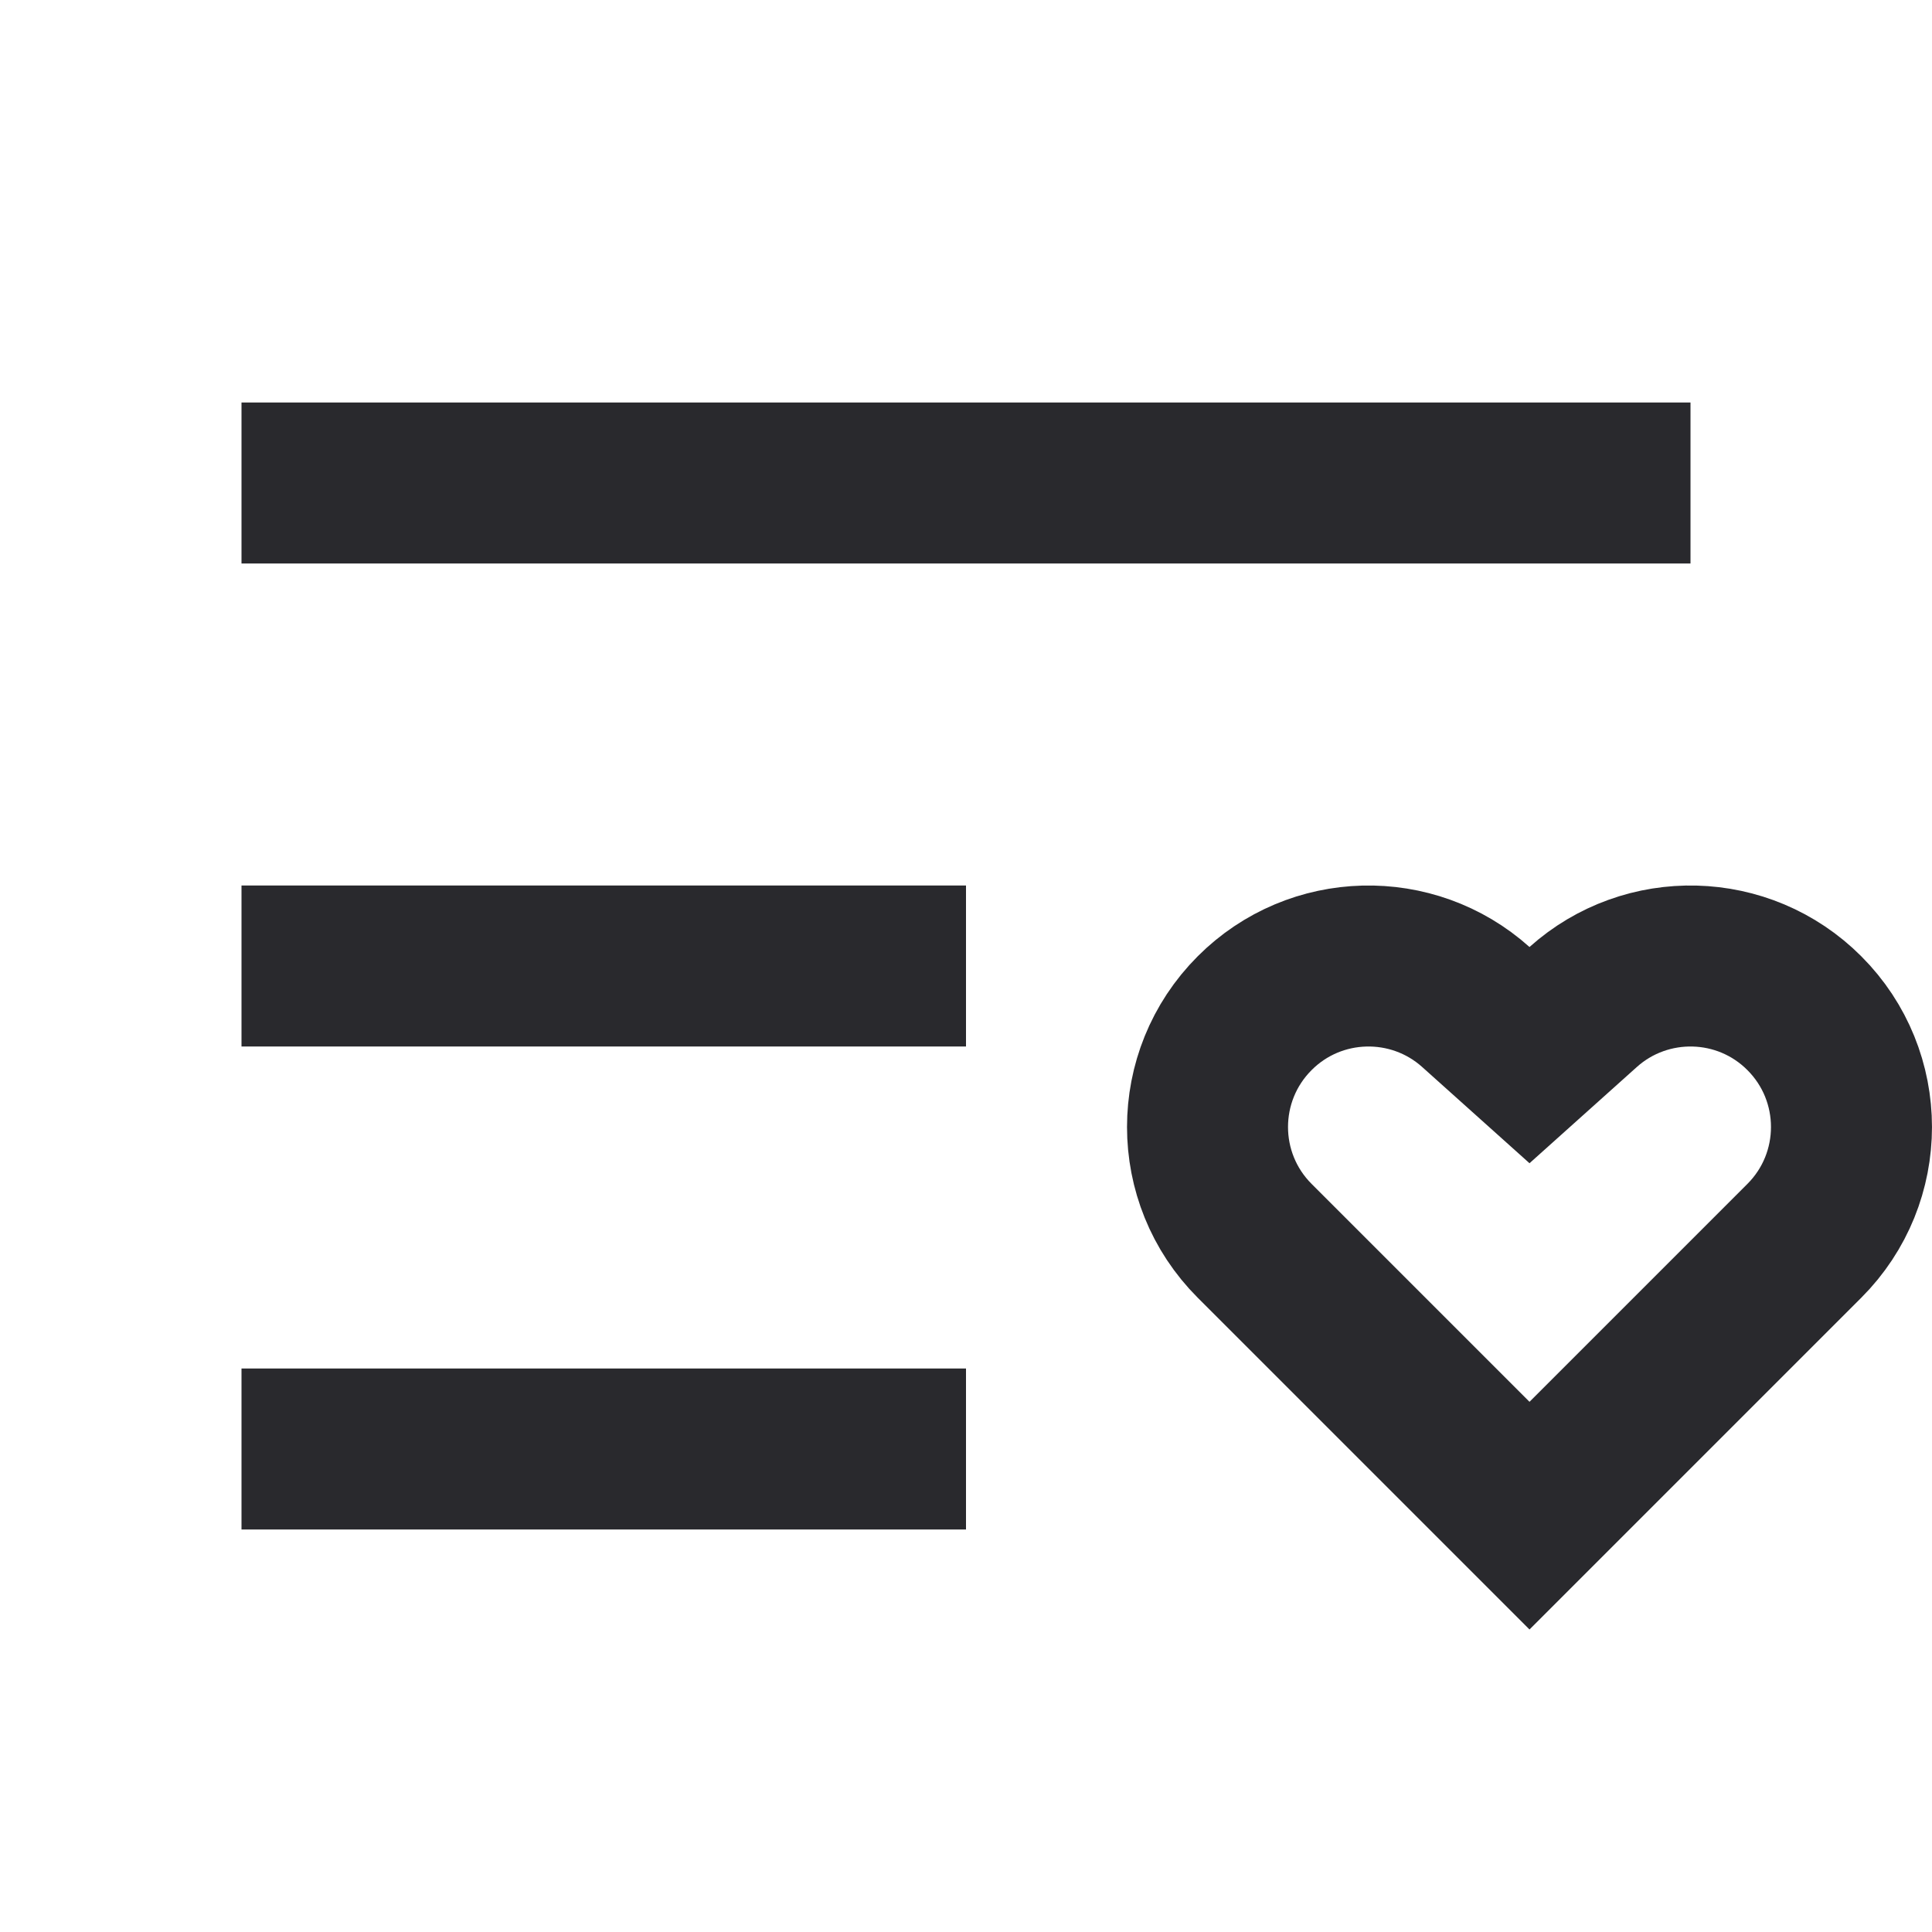
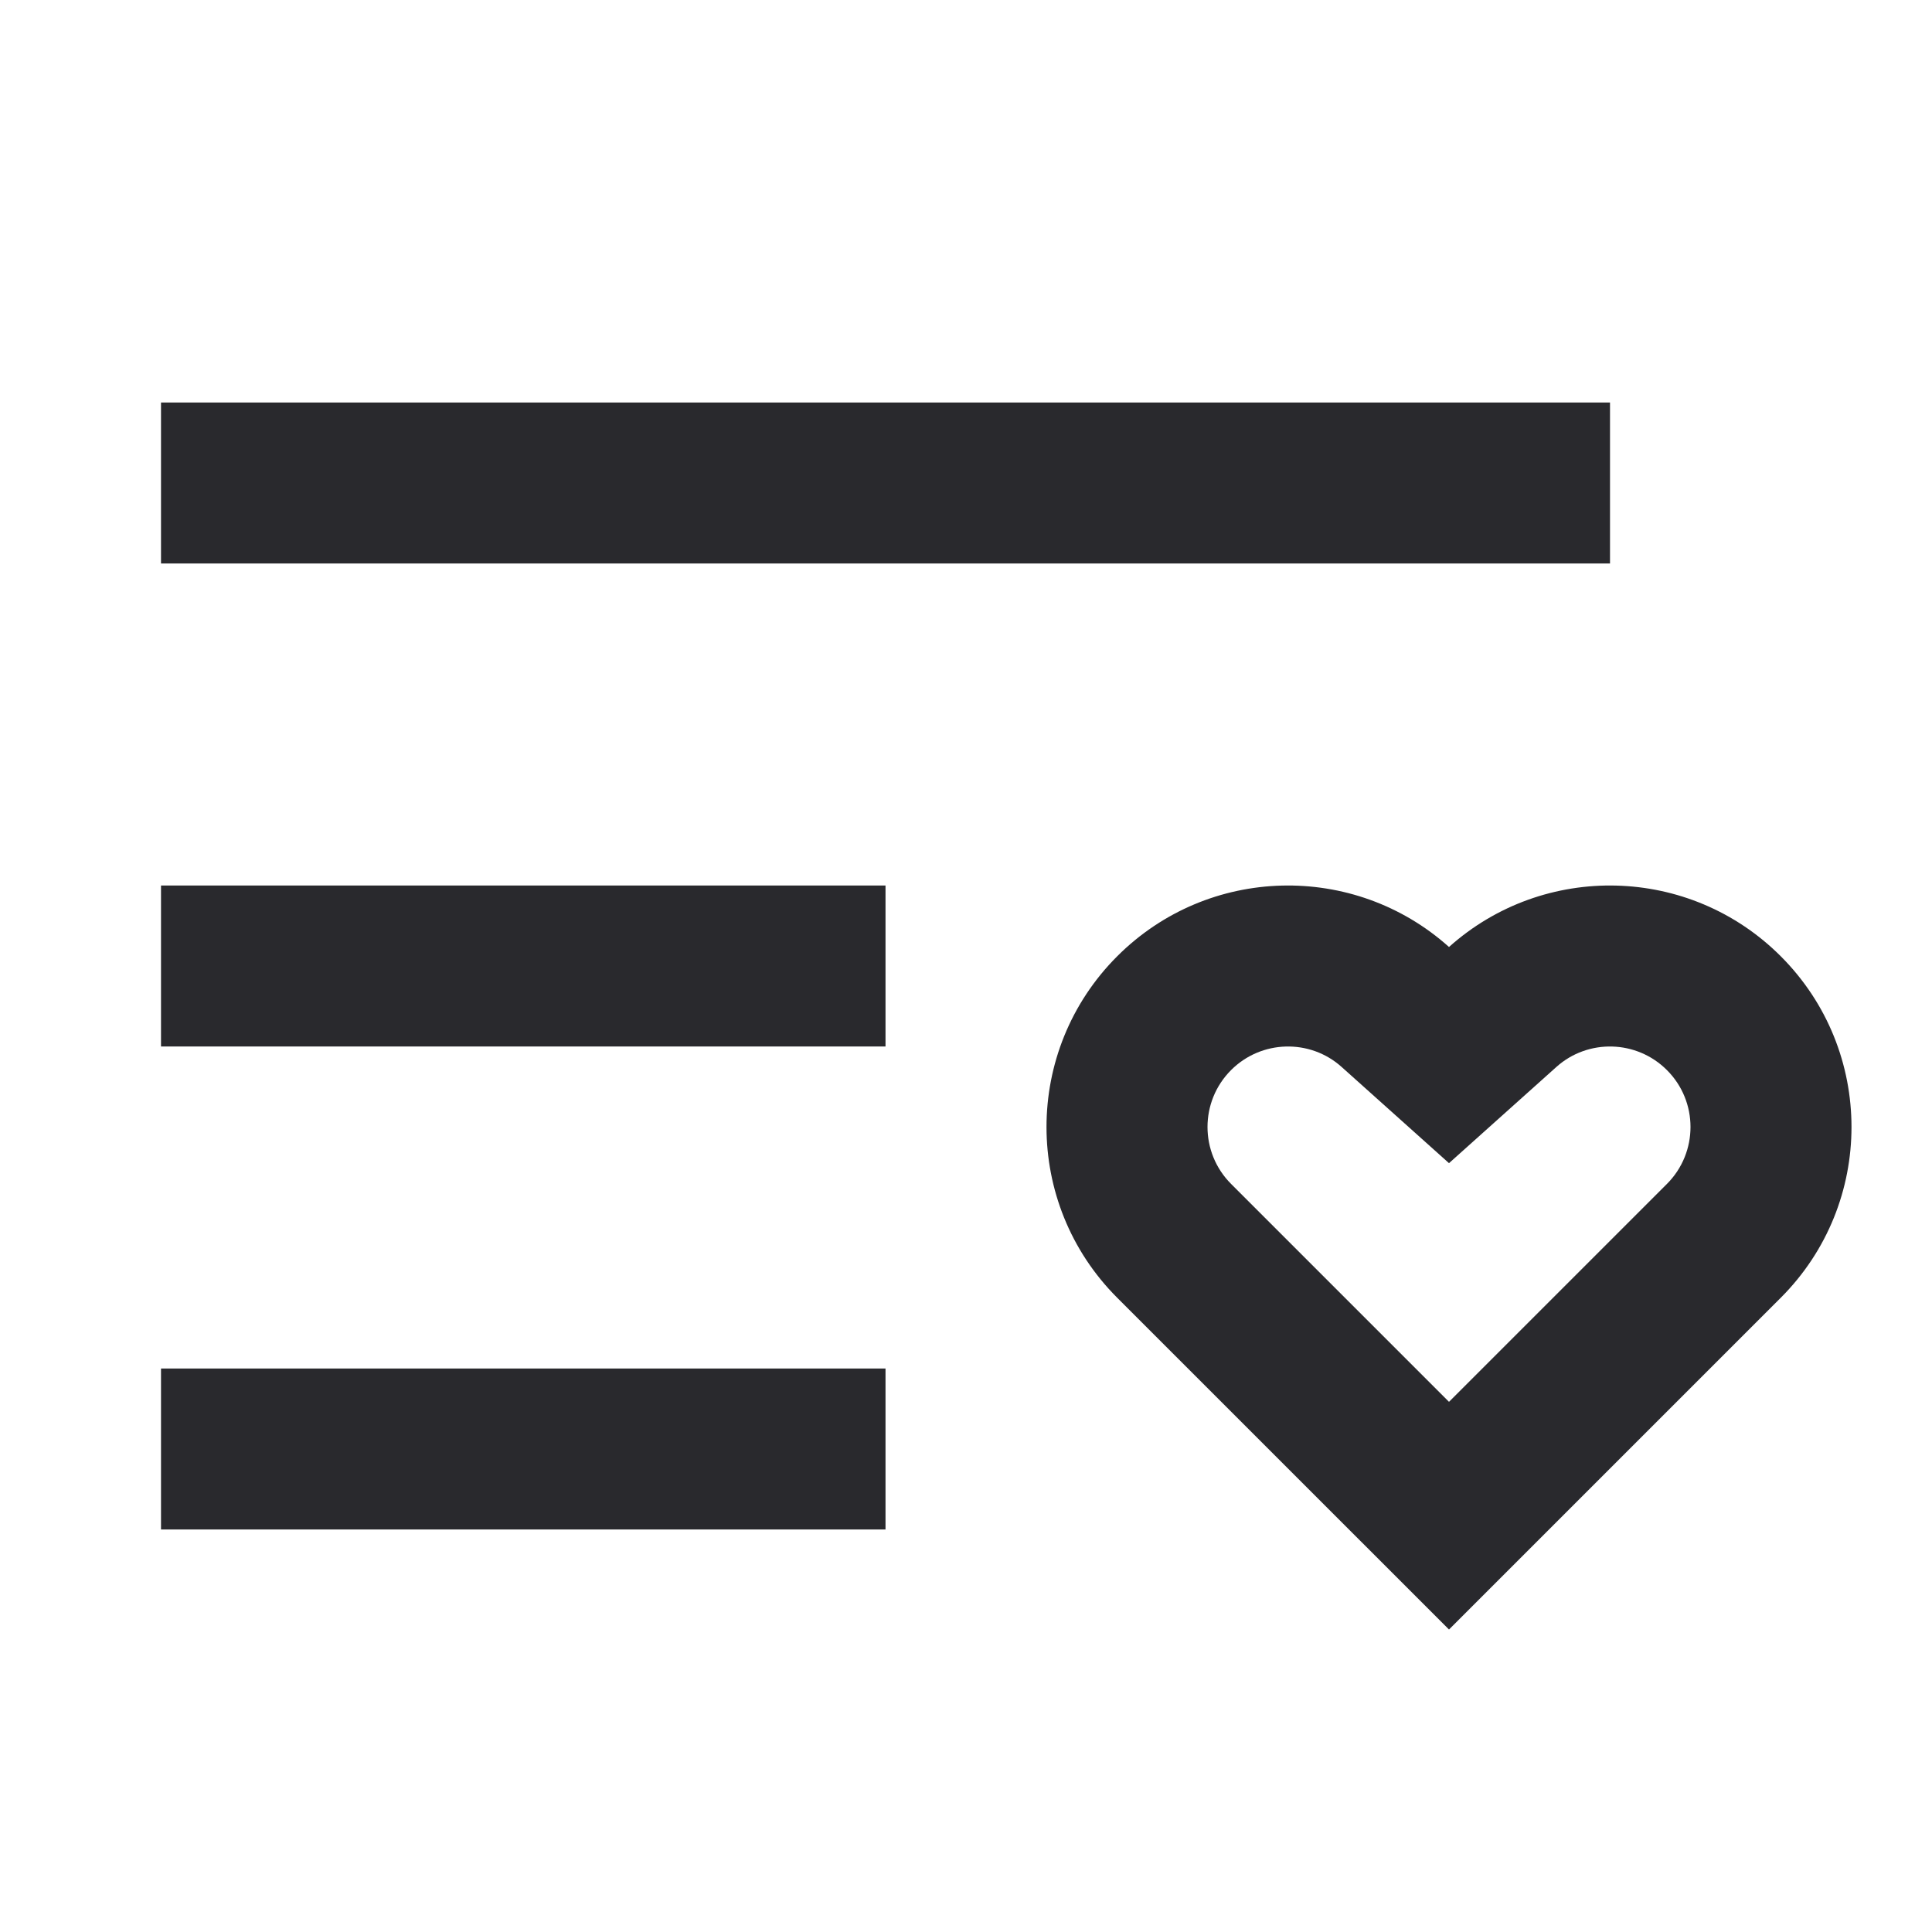
- <svg xmlns="http://www.w3.org/2000/svg" width="24" height="24" viewBox="0 0 24 24" fill="none">
-   <path d="M12 11H3V13H12V11Z" fill="#121217" fill-opacity="0.9" />
-   <path d="M12 17H3V19H12V17Z" fill="#121217" fill-opacity="0.9" />
-   <path d="M21 5V7H3V5H21Z" fill="#121217" fill-opacity="0.9" />
-   <path d="M19 18.828L15.586 15.414C14.805 14.633 14.805 13.367 15.586 12.586C16.34 11.831 17.548 11.806 18.333 12.509L19 13.107L19.667 12.509C20.452 11.806 21.66 11.831 22.414 12.586C23.195 13.367 23.195 14.633 22.414 15.414L19 18.828Z" stroke="#121217" stroke-opacity="0.9" stroke-width="2" />
+ <svg xmlns="http://www.w3.org/2000/svg" width="80" height="80" viewBox="0 0 80 80" fill="none">
+   <path d="M36.667 36.667H6.667V43.333H36.667V36.667Z" fill="#121217" fill-opacity="0.9" />
+   <path d="M36.667 56.667H6.667V63.333H36.667V56.667Z" fill="#121217" fill-opacity="0.9" />
+   <path d="M66.667 16.667V23.333H6.667V16.667H66.667Z" fill="#121217" fill-opacity="0.9" />
+   <path fill-rule="evenodd" clip-rule="evenodd" d="M55.551 44.178C54.248 43.01 52.233 43.053 50.976 44.31C49.675 45.611 49.675 47.722 50.976 49.023L60 58.047L69.024 49.024C70.325 47.722 70.326 45.611 69.024 44.31C67.767 43.053 65.752 43.01 64.449 44.178L60 48.164L55.551 44.178ZM46.262 39.596C50.035 35.824 56.073 35.694 60 39.213C63.927 35.694 69.965 35.824 73.737 39.596C77.643 43.501 77.643 49.833 73.737 53.738L60 67.475L46.262 53.738C46.262 53.738 46.263 53.738 46.262 53.738C42.357 49.833 42.357 43.501 46.262 39.596Z" fill="#121217" fill-opacity="0.9" />
</svg>
